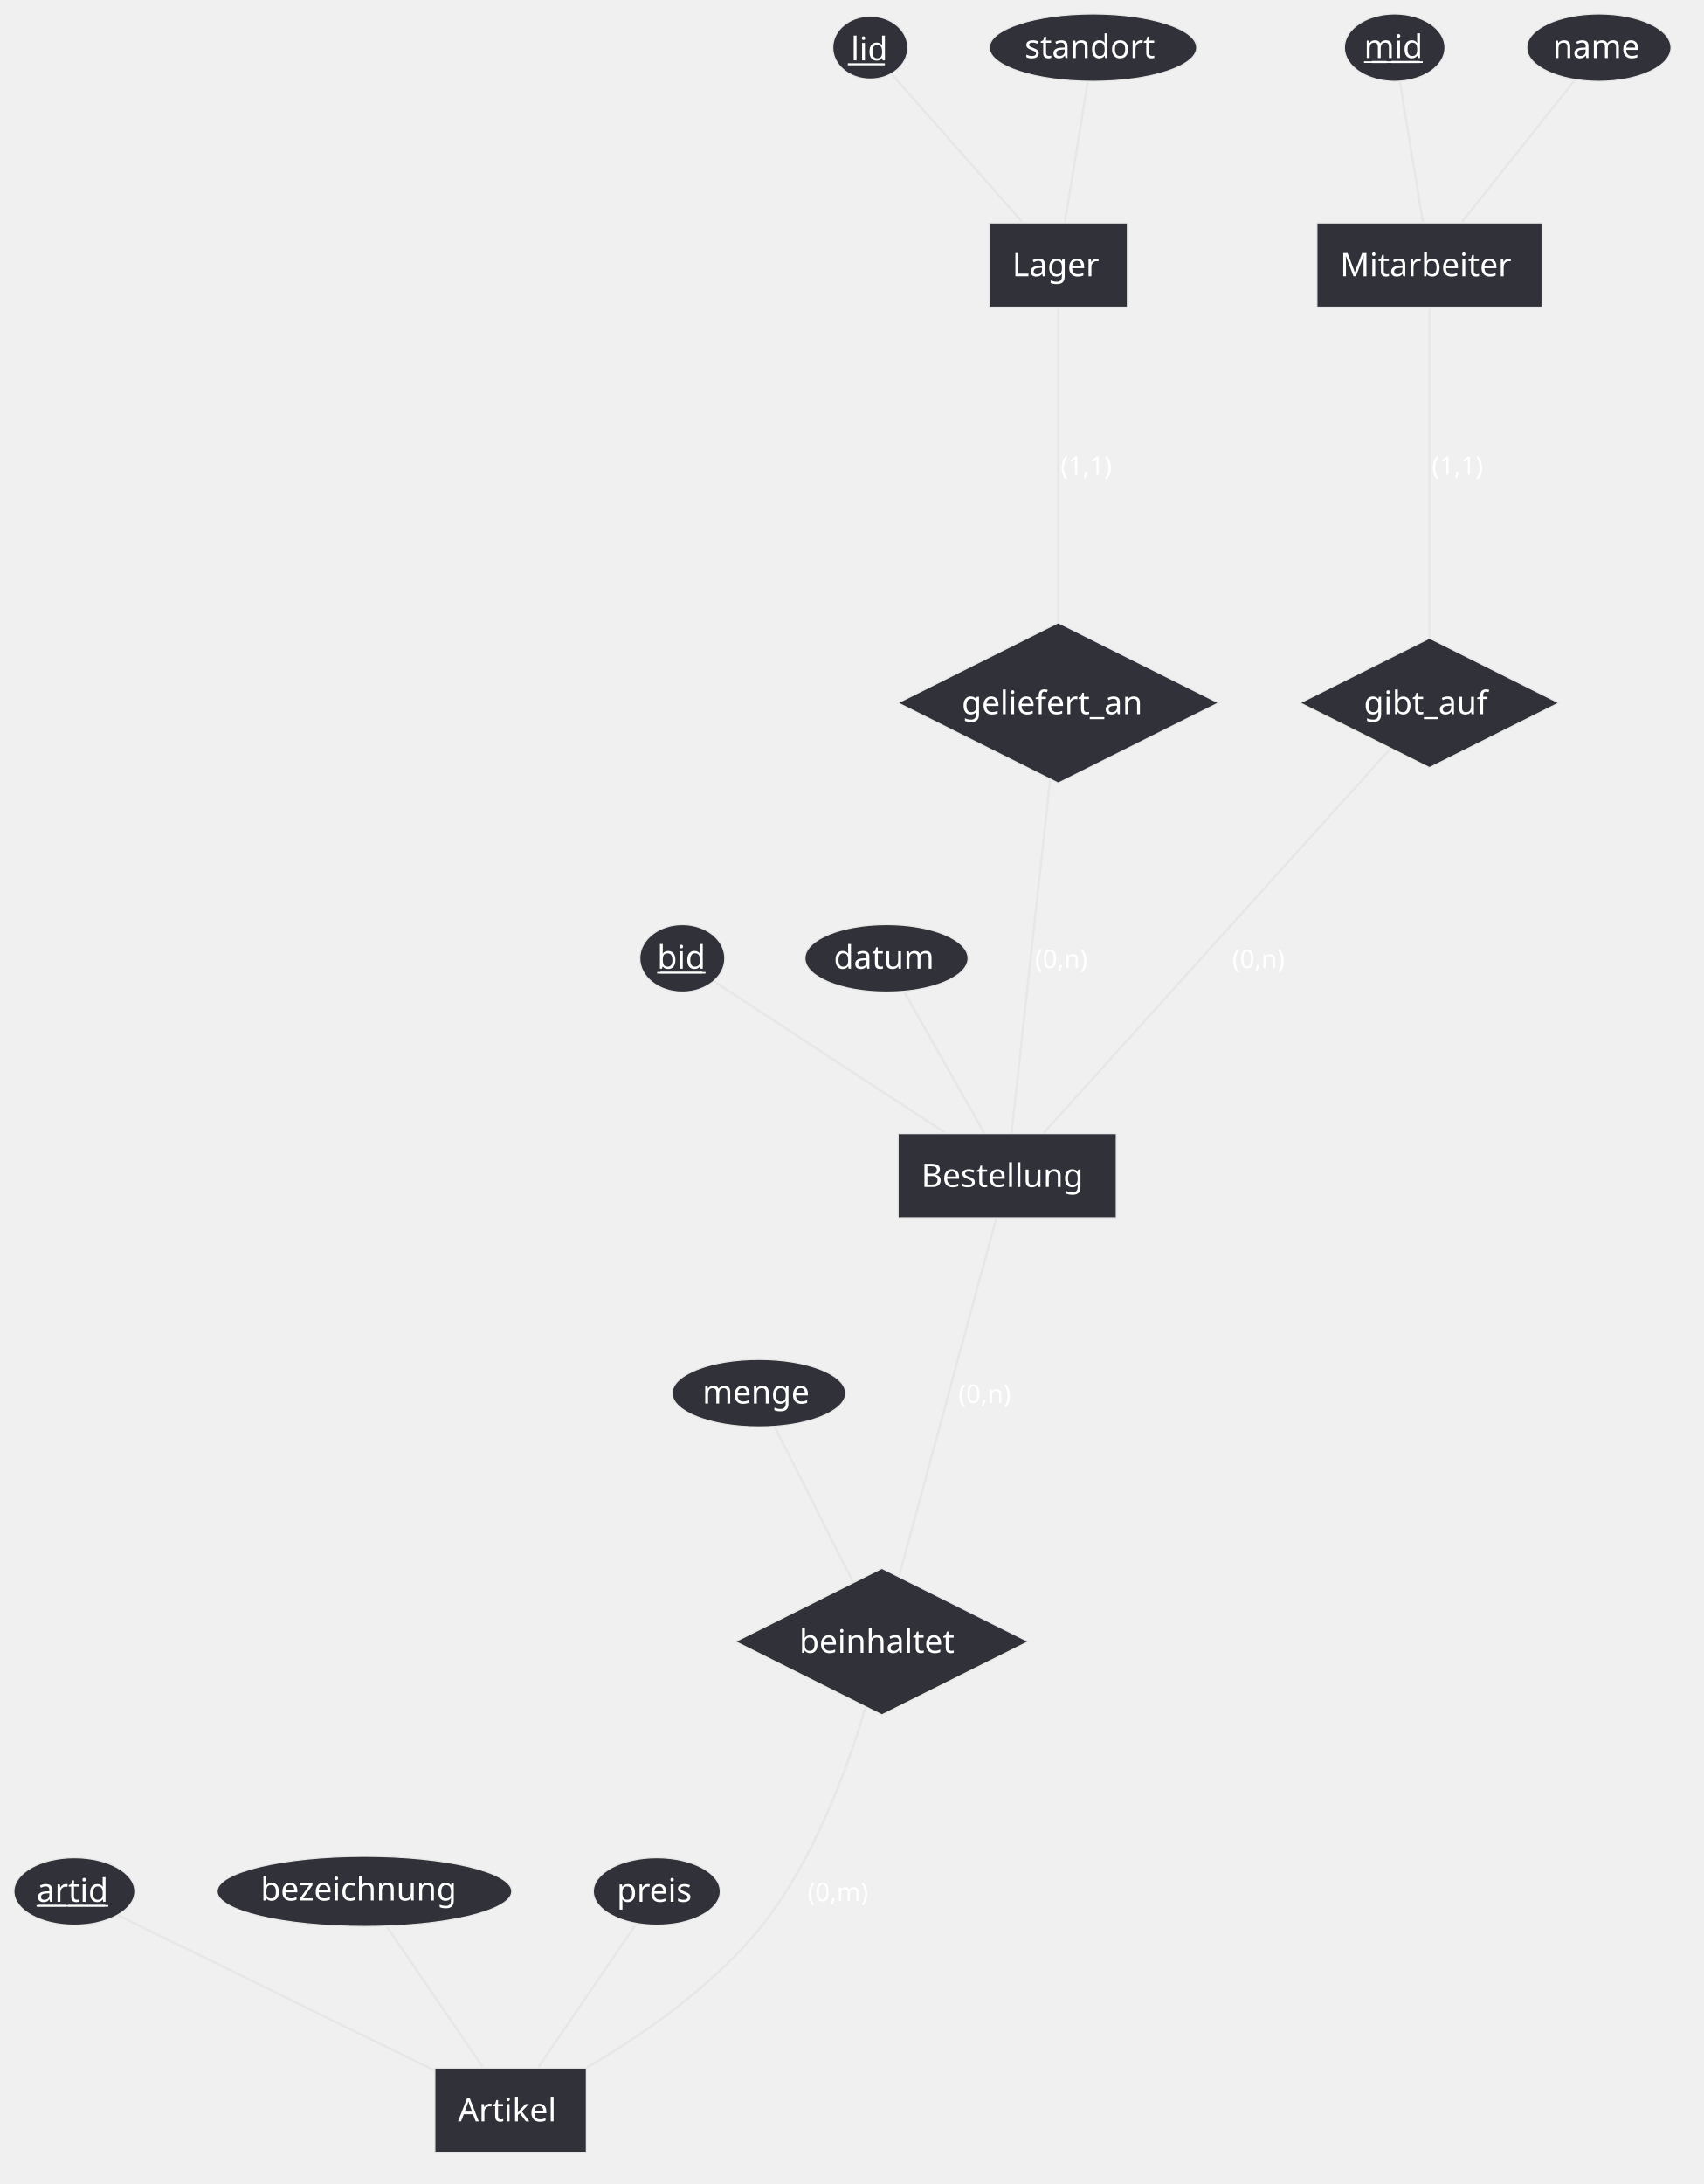
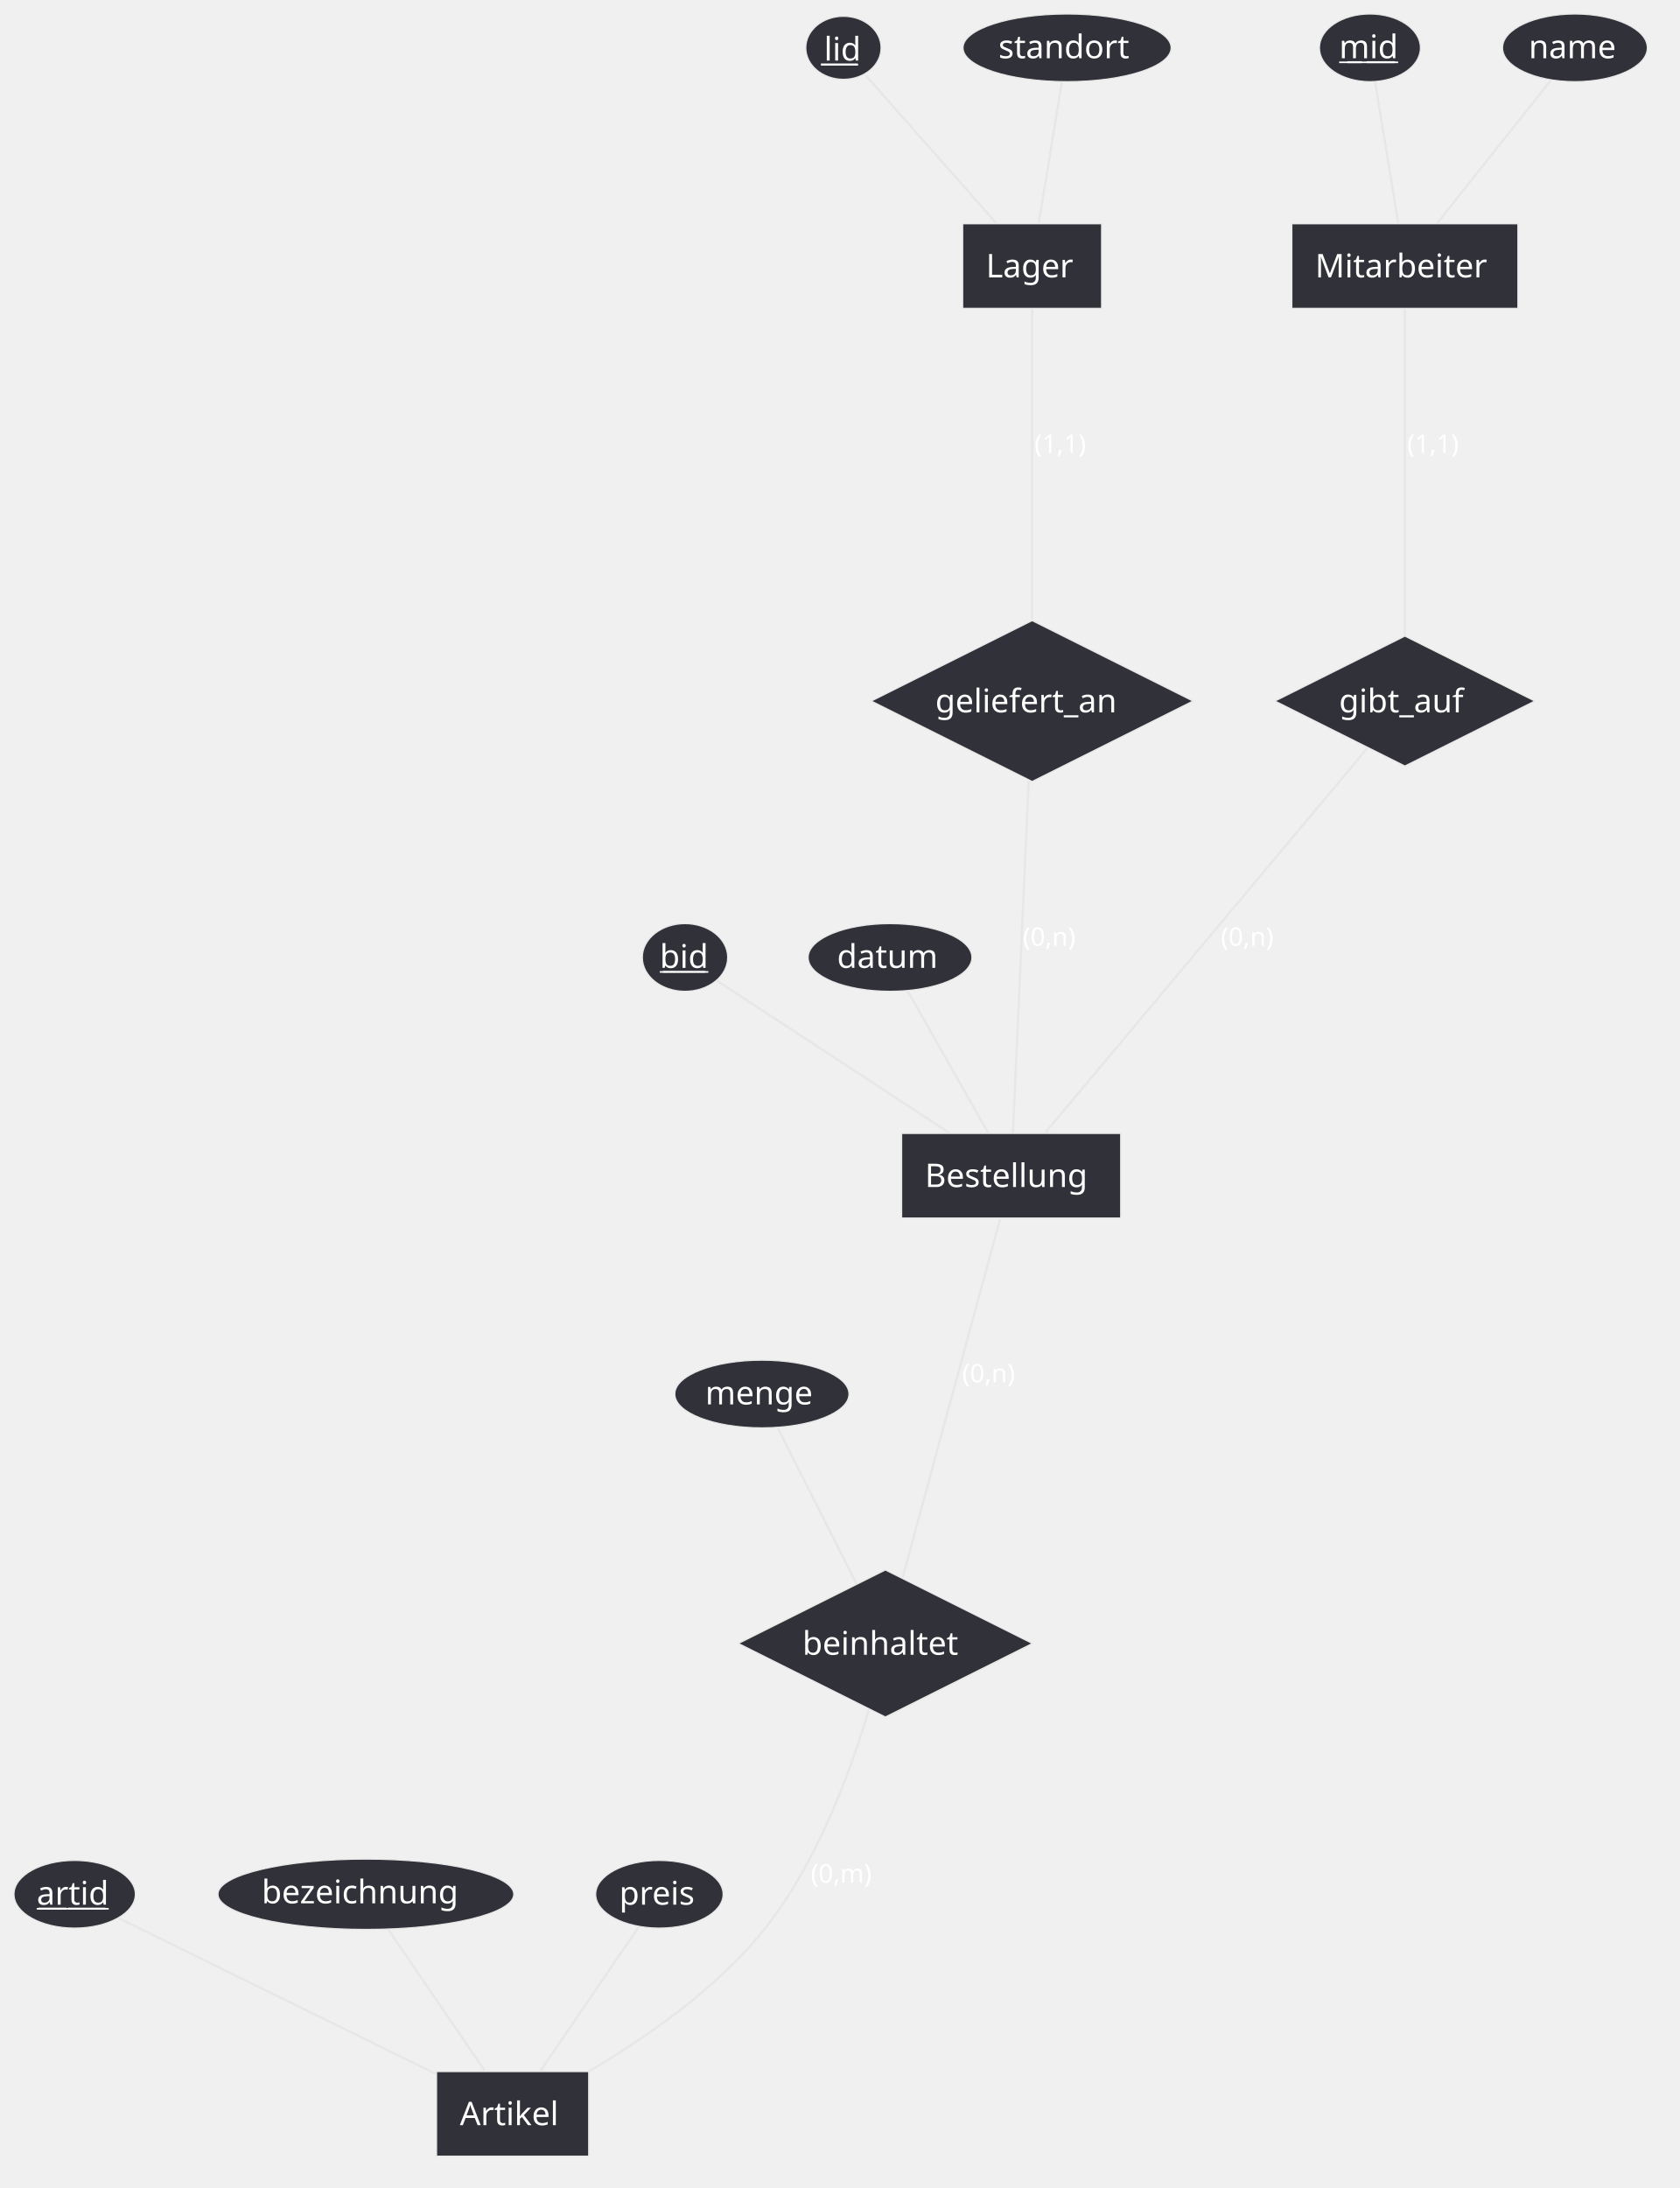
- <svg xmlns="http://www.w3.org/2000/svg" contentStyleType="text/css" data-diagram-type="CHEN_EER" height="941px" preserveAspectRatio="none" style="width:734px;height:941px;" version="1.1" viewBox="0 0 734 941" width="734px" zoomAndPan="magnify">
+ <svg xmlns="http://www.w3.org/2000/svg" contentStyleType="text/css" data-diagram-type="CHEN_EER" height="939px" preserveAspectRatio="none" style="width:721px;height:939px;" version="1.1" viewBox="0 0 721 939" width="721px" zoomAndPan="magnify">
  <defs />
  <g>
    <g>
-       <rect fill="#313139" height="36.297" style="stroke:#E7E7E7;stroke-width:0.5;" width="97.041" x="567.53" y="96.04" />
-       <text fill="#FFFFFF" font-family="sans-serif" font-size="14" lengthAdjust="spacing" textLength="77.041" x="577.53" y="119.035">Mitarbeiter</text>
+       <rect fill="#313139" height="36.297" style="stroke:#E7E7E7;stroke-width:0.5;" width="97.041" x="554.53" y="96.04" />
+       <text fill="#FFFFFF" font-family="sans-serif" font-size="14" lengthAdjust="spacing" textLength="77.041" x="564.53" y="119.035">Mitarbeiter</text>
    </g>
    <g>
-       <ellipse cx="601.048" cy="20.524" fill="#313139" rx="21.678" ry="14.524" style="stroke:#E7E7E7;stroke-width:0.5;" />
-       <text fill="#FFFFFF" font-family="sans-serif" font-size="14" lengthAdjust="spacing" text-decoration="underline" textLength="26.414" x="587.841" y="24.995">m̲i̲d̲</text>
+       <ellipse cx="588.048" cy="20.524" fill="#313139" rx="21.678" ry="14.524" style="stroke:#E7E7E7;stroke-width:0.5;" />
+       <text fill="#FFFFFF" font-family="sans-serif" font-size="14" lengthAdjust="spacing" text-decoration="underline" textLength="26.414" x="574.841" y="24.995">m̲i̲d̲</text>
    </g>
    <g>
-       <ellipse cx="689.054" cy="20.524" fill="#313139" rx="31.074" ry="14.524" style="stroke:#E7E7E7;stroke-width:0.5;" />
-       <text fill="#FFFFFF" font-family="sans-serif" font-size="14" lengthAdjust="spacing" textLength="39.703" x="669.203" y="24.995">name</text>
+       <ellipse cx="676.054" cy="20.524" fill="#313139" rx="31.074" ry="14.524" style="stroke:#E7E7E7;stroke-width:0.5;" />
+       <text fill="#FFFFFF" font-family="sans-serif" font-size="14" lengthAdjust="spacing" textLength="39.703" x="656.203" y="24.995">name</text>
    </g>
    <g>
-       <rect fill="#313139" height="36.297" style="stroke:#E7E7E7;stroke-width:0.5;" width="94.026" x="387.04" y="488.43" />
-       <text fill="#FFFFFF" font-family="sans-serif" font-size="14" lengthAdjust="spacing" textLength="74.026" x="397.04" y="511.425">Bestellung</text>
+       <rect fill="#313139" height="36.297" style="stroke:#E7E7E7;stroke-width:0.5;" width="94.026" x="387.04" y="486.43" />
+       <text fill="#FFFFFF" font-family="sans-serif" font-size="14" lengthAdjust="spacing" textLength="74.026" x="397.04" y="509.425">Bestellung</text>
    </g>
    <g>
-       <ellipse cx="294.048" cy="412.904" fill="#313139" rx="18.318" ry="14.524" style="stroke:#E7E7E7;stroke-width:0.5;" />
-       <text fill="#FFFFFF" font-family="sans-serif" font-size="14" lengthAdjust="spacing" text-decoration="underline" textLength="21.663" x="283.217" y="417.375">b̲i̲d̲</text>
+       <ellipse cx="294.048" cy="410.904" fill="#313139" rx="18.318" ry="14.524" style="stroke:#E7E7E7;stroke-width:0.5;" />
+       <text fill="#FFFFFF" font-family="sans-serif" font-size="14" lengthAdjust="spacing" text-decoration="underline" textLength="21.663" x="283.217" y="415.375">b̲i̲d̲</text>
    </g>
    <g>
-       <ellipse cx="382.049" cy="412.904" fill="#313139" rx="35.149" ry="14.524" style="stroke:#E7E7E7;stroke-width:0.5;" />
-       <text fill="#FFFFFF" font-family="sans-serif" font-size="14" lengthAdjust="spacing" textLength="45.466" x="359.316" y="417.375">datum</text>
+       <ellipse cx="382.049" cy="410.904" fill="#313139" rx="35.149" ry="14.524" style="stroke:#E7E7E7;stroke-width:0.5;" />
+       <text fill="#FFFFFF" font-family="sans-serif" font-size="14" lengthAdjust="spacing" textLength="45.466" x="359.316" y="415.375">datum</text>
    </g>
    <g>
-       <rect fill="#313139" height="36.297" style="stroke:#E7E7E7;stroke-width:0.5;" width="59.635" x="426.23" y="96.04" />
-       <text fill="#FFFFFF" font-family="sans-serif" font-size="14" lengthAdjust="spacing" textLength="39.635" x="436.23" y="119.035">Lager</text>
+       <rect fill="#313139" height="36.297" style="stroke:#E7E7E7;stroke-width:0.5;" width="59.635" x="413.23" y="96.04" />
+       <text fill="#FFFFFF" font-family="sans-serif" font-size="14" lengthAdjust="spacing" textLength="39.635" x="423.23" y="119.035">Lager</text>
    </g>
    <g>
-       <ellipse cx="375.05" cy="20.518" fill="#313139" rx="16.16" ry="13.528" style="stroke:#E7E7E7;stroke-width:0.5;" />
-       <text fill="#FFFFFF" font-family="sans-serif" font-size="14" lengthAdjust="spacing" text-decoration="underline" textLength="16.666" x="366.717" y="25.985">l̲i̲d̲</text>
+       <ellipse cx="362.05" cy="20.518" fill="#313139" rx="16.16" ry="13.528" style="stroke:#E7E7E7;stroke-width:0.5;" />
+       <text fill="#FFFFFF" font-family="sans-serif" font-size="14" lengthAdjust="spacing" text-decoration="underline" textLength="16.666" x="353.717" y="25.985">l̲i̲d̲</text>
    </g>
    <g>
-       <ellipse cx="471.052" cy="20.524" fill="#313139" rx="44.672" ry="14.524" style="stroke:#E7E7E7;stroke-width:0.5;" />
-       <text fill="#FFFFFF" font-family="sans-serif" font-size="14" lengthAdjust="spacing" textLength="58.933" x="441.585" y="24.995">standort</text>
+       <ellipse cx="458.052" cy="20.524" fill="#313139" rx="44.672" ry="14.524" style="stroke:#E7E7E7;stroke-width:0.5;" />
+       <text fill="#FFFFFF" font-family="sans-serif" font-size="14" lengthAdjust="spacing" textLength="58.933" x="428.585" y="24.995">standort</text>
    </g>
    <g>
-       <rect fill="#313139" height="36.297" style="stroke:#E7E7E7;stroke-width:0.5;" width="65.322" x="187.39" y="891.04" />
-       <text fill="#FFFFFF" font-family="sans-serif" font-size="14" lengthAdjust="spacing" textLength="45.322" x="197.39" y="914.035">Artikel</text>
+       <rect fill="#313139" height="36.297" style="stroke:#E7E7E7;stroke-width:0.5;" width="65.322" x="187.39" y="889.04" />
+       <text fill="#FFFFFF" font-family="sans-serif" font-size="14" lengthAdjust="spacing" textLength="45.322" x="197.39" y="912.035">Artikel</text>
    </g>
    <g>
-       <ellipse cx="32.052" cy="814.944" fill="#313139" rx="26.052" ry="14.524" style="stroke:#E7E7E7;stroke-width:0.5;" />
-       <text fill="#FFFFFF" font-family="sans-serif" font-size="14" lengthAdjust="spacing" text-decoration="underline" textLength="32.601" x="15.752" y="819.415">a̲r̲t̲i̲d̲</text>
+       <ellipse cx="32.052" cy="812.944" fill="#313139" rx="26.052" ry="14.524" style="stroke:#E7E7E7;stroke-width:0.5;" />
+       <text fill="#FFFFFF" font-family="sans-serif" font-size="14" lengthAdjust="spacing" text-decoration="underline" textLength="32.601" x="15.752" y="817.415">a̲r̲t̲i̲d̲</text>
    </g>
    <g>
-       <ellipse cx="157.052" cy="814.938" fill="#313139" rx="63.492" ry="15.098" style="stroke:#E7E7E7;stroke-width:0.5;" />
-       <text fill="#FFFFFF" font-family="sans-serif" font-size="14" lengthAdjust="spacing" textLength="89.428" x="112.338" y="818.835">bezeichnung</text>
+       <ellipse cx="157.052" cy="812.938" fill="#313139" rx="63.492" ry="15.098" style="stroke:#E7E7E7;stroke-width:0.5;" />
+       <text fill="#FFFFFF" font-family="sans-serif" font-size="14" lengthAdjust="spacing" textLength="89.428" x="112.338" y="816.835">bezeichnung</text>
    </g>
    <g>
-       <ellipse cx="283.052" cy="814.944" fill="#313139" rx="27.352" ry="14.524" style="stroke:#E7E7E7;stroke-width:0.5;" />
-       <text fill="#FFFFFF" font-family="sans-serif" font-size="14" lengthAdjust="spacing" textLength="34.44" x="265.833" y="819.415">preis</text>
+       <ellipse cx="283.052" cy="812.944" fill="#313139" rx="27.352" ry="14.524" style="stroke:#E7E7E7;stroke-width:0.5;" />
+       <text fill="#FFFFFF" font-family="sans-serif" font-size="14" lengthAdjust="spacing" textLength="34.44" x="265.833" y="817.415">preis</text>
    </g>
    <g>
-       <polygon fill="#313139" points="560.31,302.862,616.054,274.99,671.798,302.862,616.054,330.734" style="stroke:#E7E7E7;stroke-width:0.5;" />
-       <text fill="#FFFFFF" font-family="sans-serif" font-size="14" lengthAdjust="spacing" textLength="56.533" x="587.787" y="307.709">gibt_auf</text>
+       <polygon fill="#313139" points="547.31,300.862,603.054,272.99,658.798,300.862,603.054,328.734" style="stroke:#E7E7E7;stroke-width:0.5;" />
+       <text fill="#FFFFFF" font-family="sans-serif" font-size="14" lengthAdjust="spacing" textLength="56.533" x="574.787" y="305.709">gibt_auf</text>
    </g>
    <g>
-       <polygon fill="#313139" points="387.01,302.862,456.053,268.34,525.096,302.862,456.053,337.383" style="stroke:#E7E7E7;stroke-width:0.5;" />
-       <text fill="#FFFFFF" font-family="sans-serif" font-size="14" lengthAdjust="spacing" textLength="83.132" x="414.487" y="307.708">geliefert_an</text>
+       <polygon fill="#313139" points="374.01,300.862,443.053,266.34,512.096,300.862,443.053,335.383" style="stroke:#E7E7E7;stroke-width:0.5;" />
+       <text fill="#FFFFFF" font-family="sans-serif" font-size="14" lengthAdjust="spacing" textLength="83.132" x="401.487" y="305.708">geliefert_an</text>
    </g>
    <g>
-       <polygon fill="#313139" points="316.98,707.308,380.055,675.77,443.131,707.308,380.055,738.845" style="stroke:#E7E7E7;stroke-width:0.5;" />
-       <text fill="#FFFFFF" font-family="sans-serif" font-size="14" lengthAdjust="spacing" textLength="71.196" x="344.457" y="712.154">beinhaltet</text>
+       <polygon fill="#313139" points="316.98,705.308,380.055,673.77,443.131,705.308,380.055,736.845" style="stroke:#E7E7E7;stroke-width:0.5;" />
+       <text fill="#FFFFFF" font-family="sans-serif" font-size="14" lengthAdjust="spacing" textLength="71.196" x="344.457" y="710.154">beinhaltet</text>
    </g>
    <g>
-       <ellipse cx="327.052" cy="600.254" fill="#313139" rx="37.382" ry="14.524" style="stroke:#E7E7E7;stroke-width:0.5;" />
-       <text fill="#FFFFFF" font-family="sans-serif" font-size="14" lengthAdjust="spacing" textLength="48.624" x="302.74" y="604.725">menge</text>
+       <ellipse cx="327.052" cy="598.254" fill="#313139" rx="37.382" ry="14.524" style="stroke:#E7E7E7;stroke-width:0.5;" />
+       <text fill="#FFFFFF" font-family="sans-serif" font-size="14" lengthAdjust="spacing" textLength="48.624" x="302.74" y="602.725">menge</text>
    </g>
    <g class="link" data-entity-1="ent0003" data-entity-2="ent0002" data-link-type="association" data-source-line="4" id="lnk4">
-       <path d="M603.33,35.44 C605.97,51.57 610.32,78.16 613.19,95.68" fill="none" id="Mitarbeiter/mid-Mitarbeiter" style="stroke:#E7E7E7;stroke-width:1;" />
+       <path d="M590.33,35.44 C592.97,51.57 597.32,78.16 600.19,95.68" fill="none" id="Mitarbeiter/mid-Mitarbeiter" style="stroke:#E7E7E7;stroke-width:1;" />
    </g>
    <g class="link" data-entity-1="ent0005" data-entity-2="ent0002" data-link-type="association" data-source-line="5" id="lnk6">
-       <path d="M678.59,34.65 C665.82,50.69 644.17,77.88 629.99,95.69" fill="none" id="Mitarbeiter/name-Mitarbeiter" style="stroke:#E7E7E7;stroke-width:1;" />
+       <path d="M665.59,34.65 C652.82,50.69 631.17,77.88 616.99,95.69" fill="none" id="Mitarbeiter/name-Mitarbeiter" style="stroke:#E7E7E7;stroke-width:1;" />
    </g>
    <g class="link" data-entity-1="ent0008" data-entity-2="ent0007" data-link-type="association" data-source-line="8" id="lnk9">
-       <path d="M307.73,422.86 C330.71,437.91 377.47,468.52 407.2,487.99" fill="none" id="Bestellung/bid-Bestellung" style="stroke:#E7E7E7;stroke-width:1;" />
+       <path d="M307.73,420.86 C330.71,435.91 377.47,466.52 407.2,485.99" fill="none" id="Bestellung/bid-Bestellung" style="stroke:#E7E7E7;stroke-width:1;" />
    </g>
    <g class="link" data-entity-1="ent0010" data-entity-2="ent0007" data-link-type="association" data-source-line="9" id="lnk11">
-       <path d="M389.72,427.43 C398.88,443.57 414.2,470.57 424.21,488.23" fill="none" id="Bestellung/datum-Bestellung" style="stroke:#E7E7E7;stroke-width:1;" />
+       <path d="M389.72,425.43 C398.88,441.57 414.2,468.57 424.21,486.23" fill="none" id="Bestellung/datum-Bestellung" style="stroke:#E7E7E7;stroke-width:1;" />
    </g>
    <g class="link" data-entity-1="ent0013" data-entity-2="ent0012" data-link-type="association" data-source-line="12" id="lnk14">
-       <path d="M384.34,32.03 C398.06,47.55 423.88,76.78 440.51,95.6" fill="none" id="Lager/lid-Lager" style="stroke:#E7E7E7;stroke-width:1;" />
+       <path d="M371.34,32.03 C385.06,47.55 410.88,76.78 427.51,95.6" fill="none" id="Lager/lid-Lager" style="stroke:#E7E7E7;stroke-width:1;" />
    </g>
    <g class="link" data-entity-1="ent0015" data-entity-2="ent0012" data-link-type="association" data-source-line="13" id="lnk16">
-       <path d="M468.77,35.44 C466.13,51.57 461.78,78.16 458.92,95.68" fill="none" id="Lager/standort-Lager" style="stroke:#E7E7E7;stroke-width:1;" />
+       <path d="M455.77,35.44 C453.13,51.57 448.78,78.16 445.92,95.68" fill="none" id="Lager/standort-Lager" style="stroke:#E7E7E7;stroke-width:1;" />
    </g>
    <g class="link" data-entity-1="ent0018" data-entity-2="ent0017" data-link-type="association" data-source-line="16" id="lnk19">
-       <path d="M51.11,825.3 C83.04,840.96 147.69,872.69 187.1,892.03" fill="none" id="Artikel/artid-Artikel" style="stroke:#E7E7E7;stroke-width:1;" />
+       <path d="M51.11,823.3 C83.04,838.96 147.69,870.69 187.1,890.03" fill="none" id="Artikel/artid-Artikel" style="stroke:#E7E7E7;stroke-width:1;" />
    </g>
    <g class="link" data-entity-1="ent0020" data-entity-2="ent0017" data-link-type="association" data-source-line="17" id="lnk21">
-       <path d="M166.62,829.96 C177.7,846.18 195.98,872.94 208.02,890.57" fill="none" id="Artikel/bezeichnung-Artikel" style="stroke:#E7E7E7;stroke-width:1;" />
+       <path d="M166.62,827.96 C177.7,844.18 195.98,870.94 208.02,888.57" fill="none" id="Artikel/bezeichnung-Artikel" style="stroke:#E7E7E7;stroke-width:1;" />
    </g>
    <g class="link" data-entity-1="ent0022" data-entity-2="ent0017" data-link-type="association" data-source-line="18" id="lnk23">
-       <path d="M274.29,828.77 C263.27,844.91 244.29,872.7 231.96,890.75" fill="none" id="Artikel/preis-Artikel" style="stroke:#E7E7E7;stroke-width:1;" />
+       <path d="M274.29,826.77 C263.27,842.91 244.29,870.7 231.96,888.75" fill="none" id="Artikel/preis-Artikel" style="stroke:#E7E7E7;stroke-width:1;" />
    </g>
    <g class="link" data-entity-1="ent0027" data-entity-2="ent0026" data-link-type="association" data-source-line="25" id="lnk28">
-       <path d="M333.98,614.98 C342.51,631.89 357.15,660.92 367.64,681.71" fill="none" id="beinhaltet/menge-beinhaltet" style="stroke:#E7E7E7;stroke-width:1;" />
+       <path d="M333.98,612.98 C342.51,629.89 357.15,658.92 367.64,679.71" fill="none" id="beinhaltet/menge-beinhaltet" style="stroke:#E7E7E7;stroke-width:1;" />
    </g>
    <g class="link" data-entity-1="ent0002" data-entity-2="ent0024" data-link-type="association" data-source-line="27" id="lnk29">
-       <path d="M616.05,132.75 C616.05,165.42 616.05,235.75 616.05,274.63" fill="none" id="Mitarbeiter-gibt_auf" style="stroke:#E7E7E7;stroke-width:1;" />
-       <text fill="#FFFFFF" font-family="sans-serif" font-size="11" lengthAdjust="spacing" textLength="26.077" x="617.05" y="204.55">(1,1)</text>
+       <path d="M603.05,132.56 C603.05,164.8 603.05,234.08 603.05,272.6" fill="none" id="Mitarbeiter-gibt_auf" style="stroke:#E7E7E7;stroke-width:1;" />
+       <text fill="#FFFFFF" font-family="sans-serif" font-size="11" lengthAdjust="spacing" textLength="0" x="604.05" y="194.34">(1,1)</text>
    </g>
    <g class="link" data-entity-1="ent0024" data-entity-2="ent0007" data-link-type="association" data-source-line="28" id="lnk30">
-       <path d="M599.26,322.47 C564.23,361.29 483.83,450.4 449.77,488.16" fill="none" id="gibt_auf-Bestellung" style="stroke:#E7E7E7;stroke-width:1;" />
-       <text fill="#FFFFFF" font-family="sans-serif" font-size="11" lengthAdjust="spacing" textLength="26.05" x="531.05" y="417.11">(0,n)</text>
+       <path d="M587.15,320.84 C554.53,359.77 480.45,448.19 448.82,485.95" fill="none" id="gibt_auf-Bestellung" style="stroke:#E7E7E7;stroke-width:1;" />
+       <text fill="#FFFFFF" font-family="sans-serif" font-size="11" lengthAdjust="spacing" textLength="0" x="524.05" y="405.9">(0,n)</text>
    </g>
    <g class="link" data-entity-1="ent0012" data-entity-2="ent0025" data-link-type="association" data-source-line="29" id="lnk31">
-       <path d="M456.05,132.75 C456.05,163.61 456.05,228.06 456.05,267.87" fill="none" id="Lager-geliefert_an" style="stroke:#E7E7E7;stroke-width:1;" />
-       <text fill="#FFFFFF" font-family="sans-serif" font-size="11" lengthAdjust="spacing" textLength="26.077" x="457.05" y="204.55">(1,1)</text>
+       <path d="M443.05,132.56 C443.05,163 443.05,226.47 443.05,265.89" fill="none" id="Lager-geliefert_an" style="stroke:#E7E7E7;stroke-width:1;" />
+       <text fill="#FFFFFF" font-family="sans-serif" font-size="11" lengthAdjust="spacing" textLength="0" x="444.05" y="194.34">(1,1)</text>
    </g>
    <g class="link" data-entity-1="ent0025" data-entity-2="ent0007" data-link-type="association" data-source-line="30" id="lnk32">
-       <path d="M452.57,335.82 C447.87,378.92 439.66,454.19 435.96,488.11" fill="none" id="geliefert_an-Bestellung" style="stroke:#E7E7E7;stroke-width:1;" />
-       <text fill="#FFFFFF" font-family="sans-serif" font-size="11" lengthAdjust="spacing" textLength="26.05" x="446.05" y="417.11">(0,n)</text>
+       <path d="M441.57,335.17 C439.63,378.47 436.33,452.53 434.83,486.11" fill="none" id="geliefert_an-Bestellung" style="stroke:#E7E7E7;stroke-width:1;" />
+       <text fill="#FFFFFF" font-family="sans-serif" font-size="11" lengthAdjust="spacing" textLength="0" x="439.05" y="405.9">(0,n)</text>
    </g>
    <g class="link" data-entity-1="ent0007" data-entity-2="ent0026" data-link-type="association" data-source-line="31" id="lnk33">
-       <path d="M429.26,525.21 C419.81,559.98 398.73,637.58 387.47,679.01" fill="none" id="Bestellung-beinhaltet" style="stroke:#E7E7E7;stroke-width:1;" />
-       <text fill="#FFFFFF" font-family="sans-serif" font-size="11" lengthAdjust="spacing" textLength="26.05" x="413.05" y="604.46">(0,n)</text>
+       <path d="M429.26,523.21 C419.81,557.98 398.73,635.58 387.47,677.01" fill="none" id="Bestellung-beinhaltet" style="stroke:#E7E7E7;stroke-width:1;" />
+       <text fill="#FFFFFF" font-family="sans-serif" font-size="11" lengthAdjust="spacing" textLength="0" x="413.05" y="593.25">(0,n)</text>
    </g>
    <g class="link" data-entity-1="ent0026" data-entity-2="ent0017" data-link-type="association" data-source-line="32" id="lnk34">
-       <path d="M372.99,735.7 C365.21,761.95 350.72,801.67 328.05,830.04 C307.54,855.72 276.55,876.96 253.02,890.78" fill="none" id="beinhaltet-Artikel" style="stroke:#E7E7E7;stroke-width:1;" />
-       <text fill="#FFFFFF" font-family="sans-serif" font-size="11" lengthAdjust="spacing" textLength="29.794" x="348.05" y="819.15">(0,m)</text>
+       <path d="M372.99,733.7 C365.21,759.95 350.72,799.67 328.05,828.04 C307.54,853.72 276.55,874.96 253.02,888.78" fill="none" id="beinhaltet-Artikel" style="stroke:#E7E7E7;stroke-width:1;" />
+       <text fill="#FFFFFF" font-family="sans-serif" font-size="11" lengthAdjust="spacing" textLength="0" x="348.05" y="807.94">(0,m)</text>
    </g>
  </g>
</svg>
